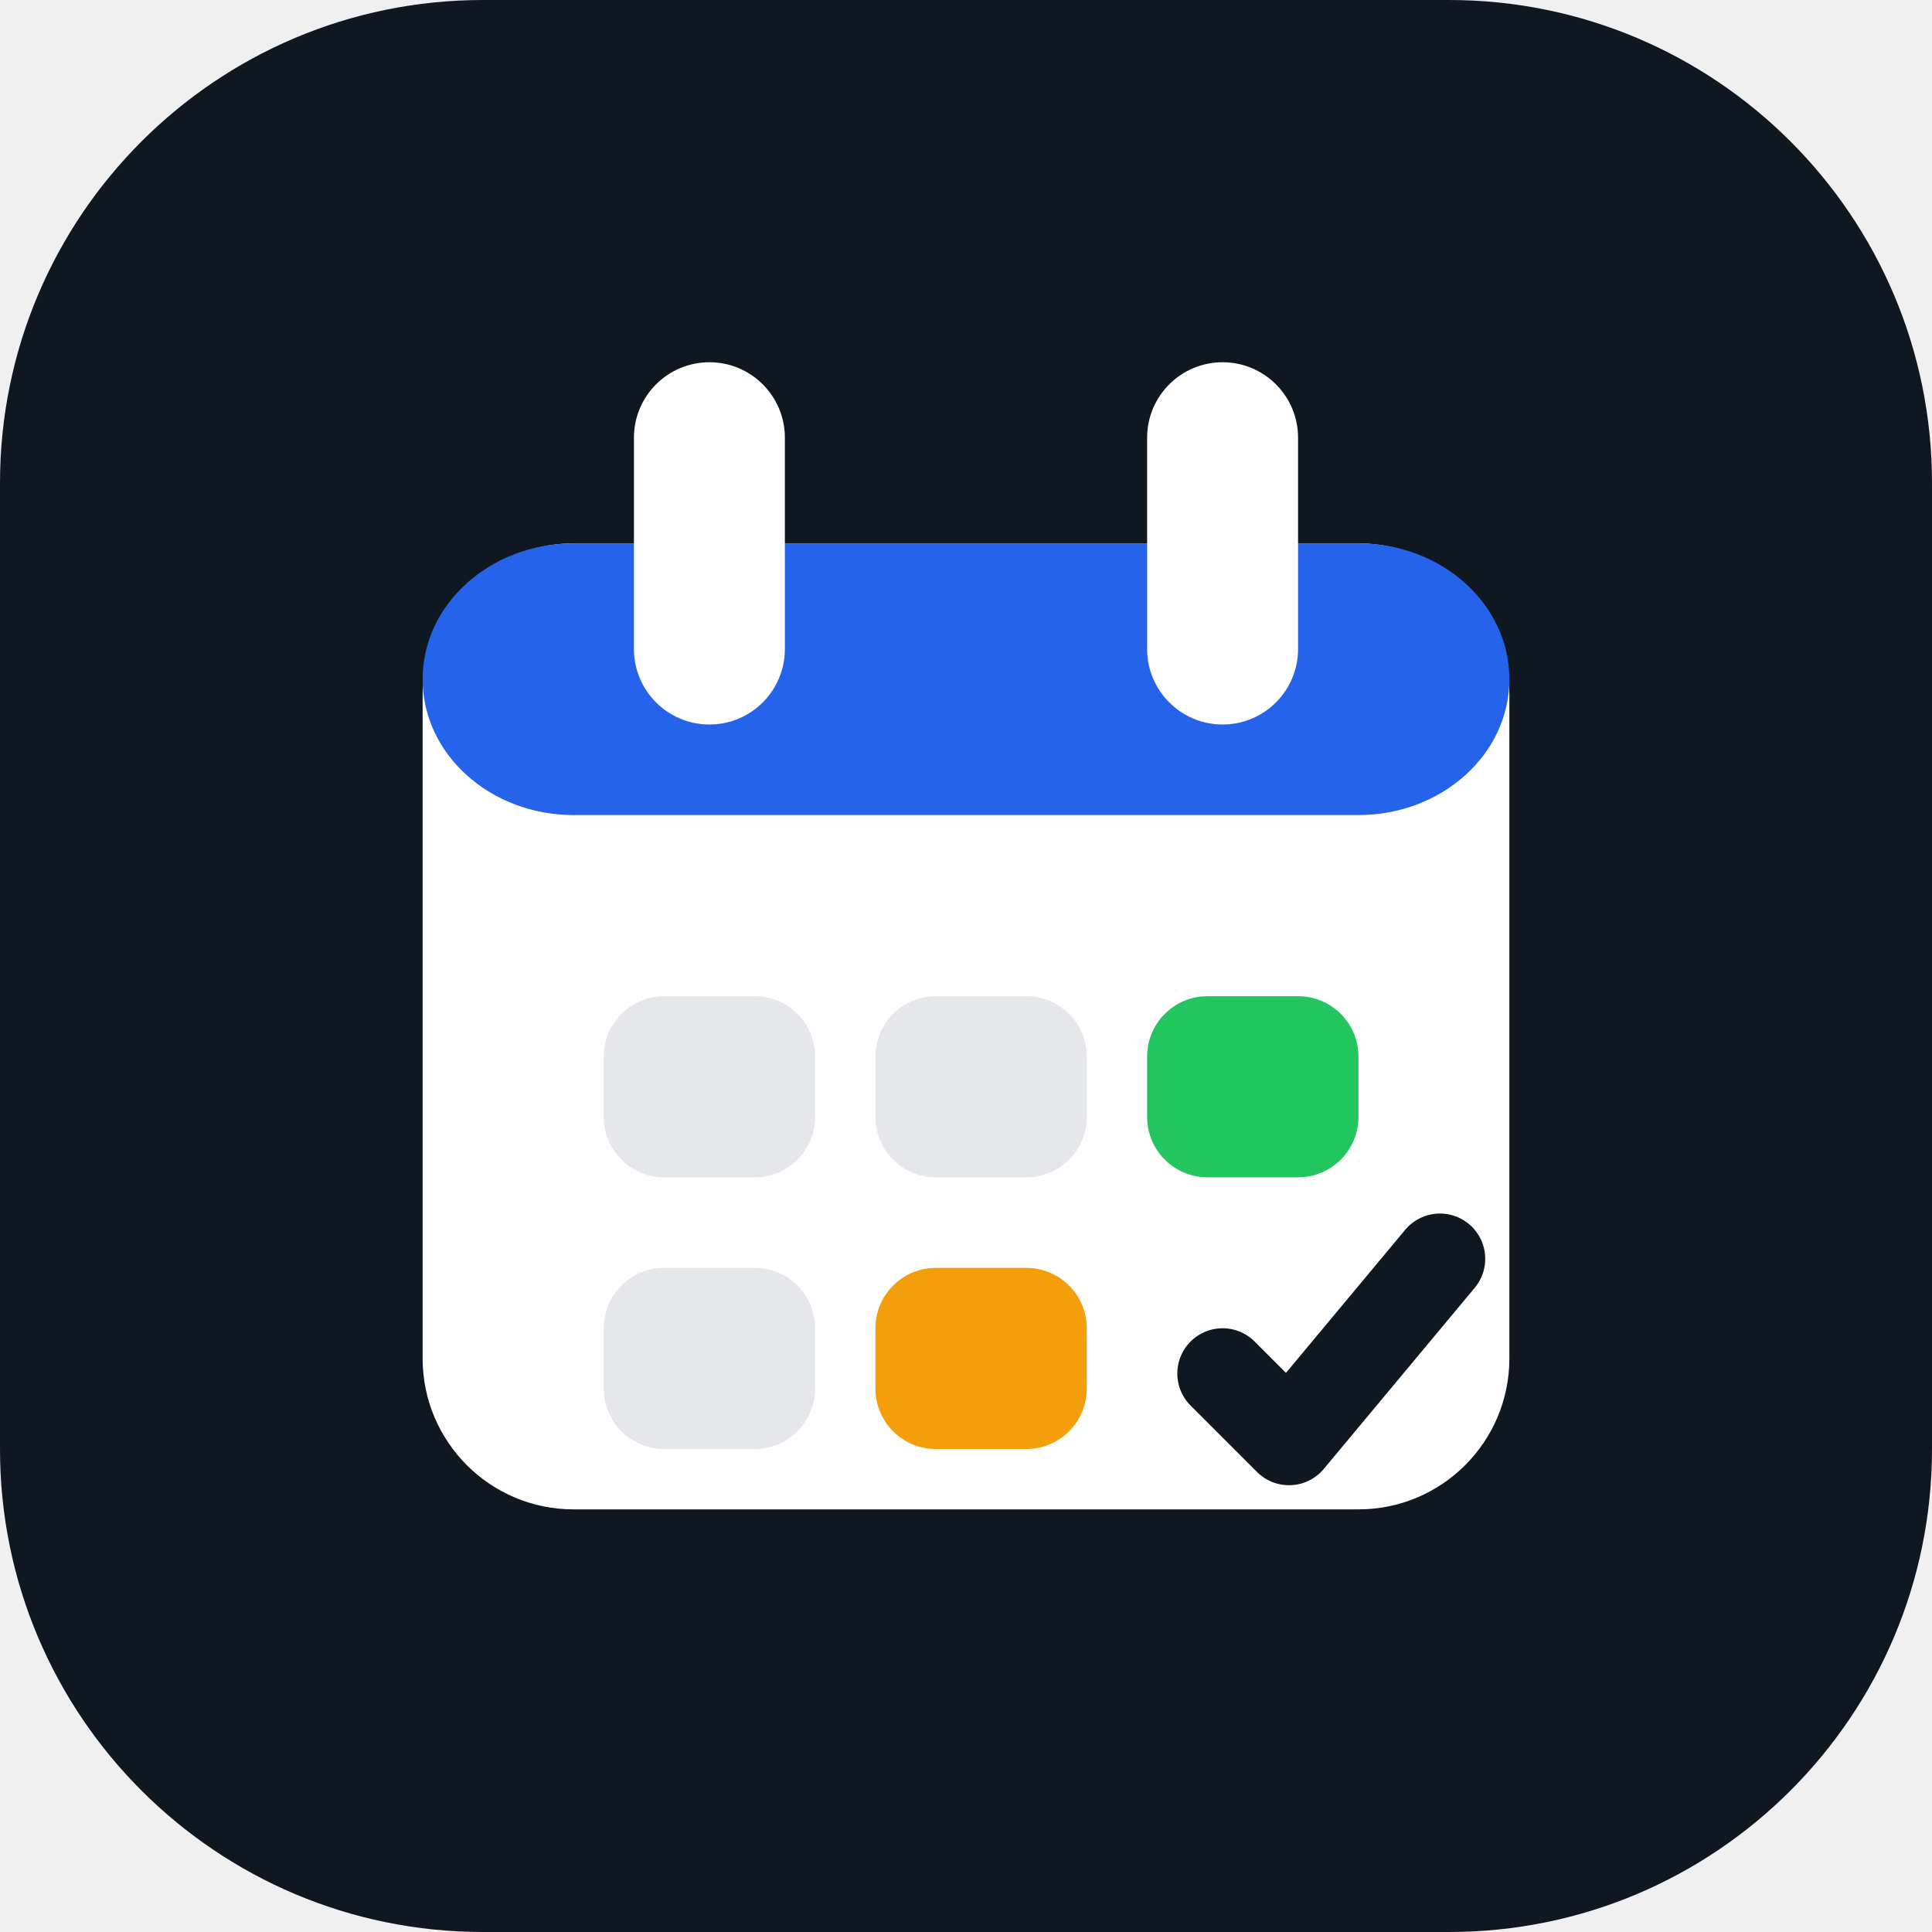
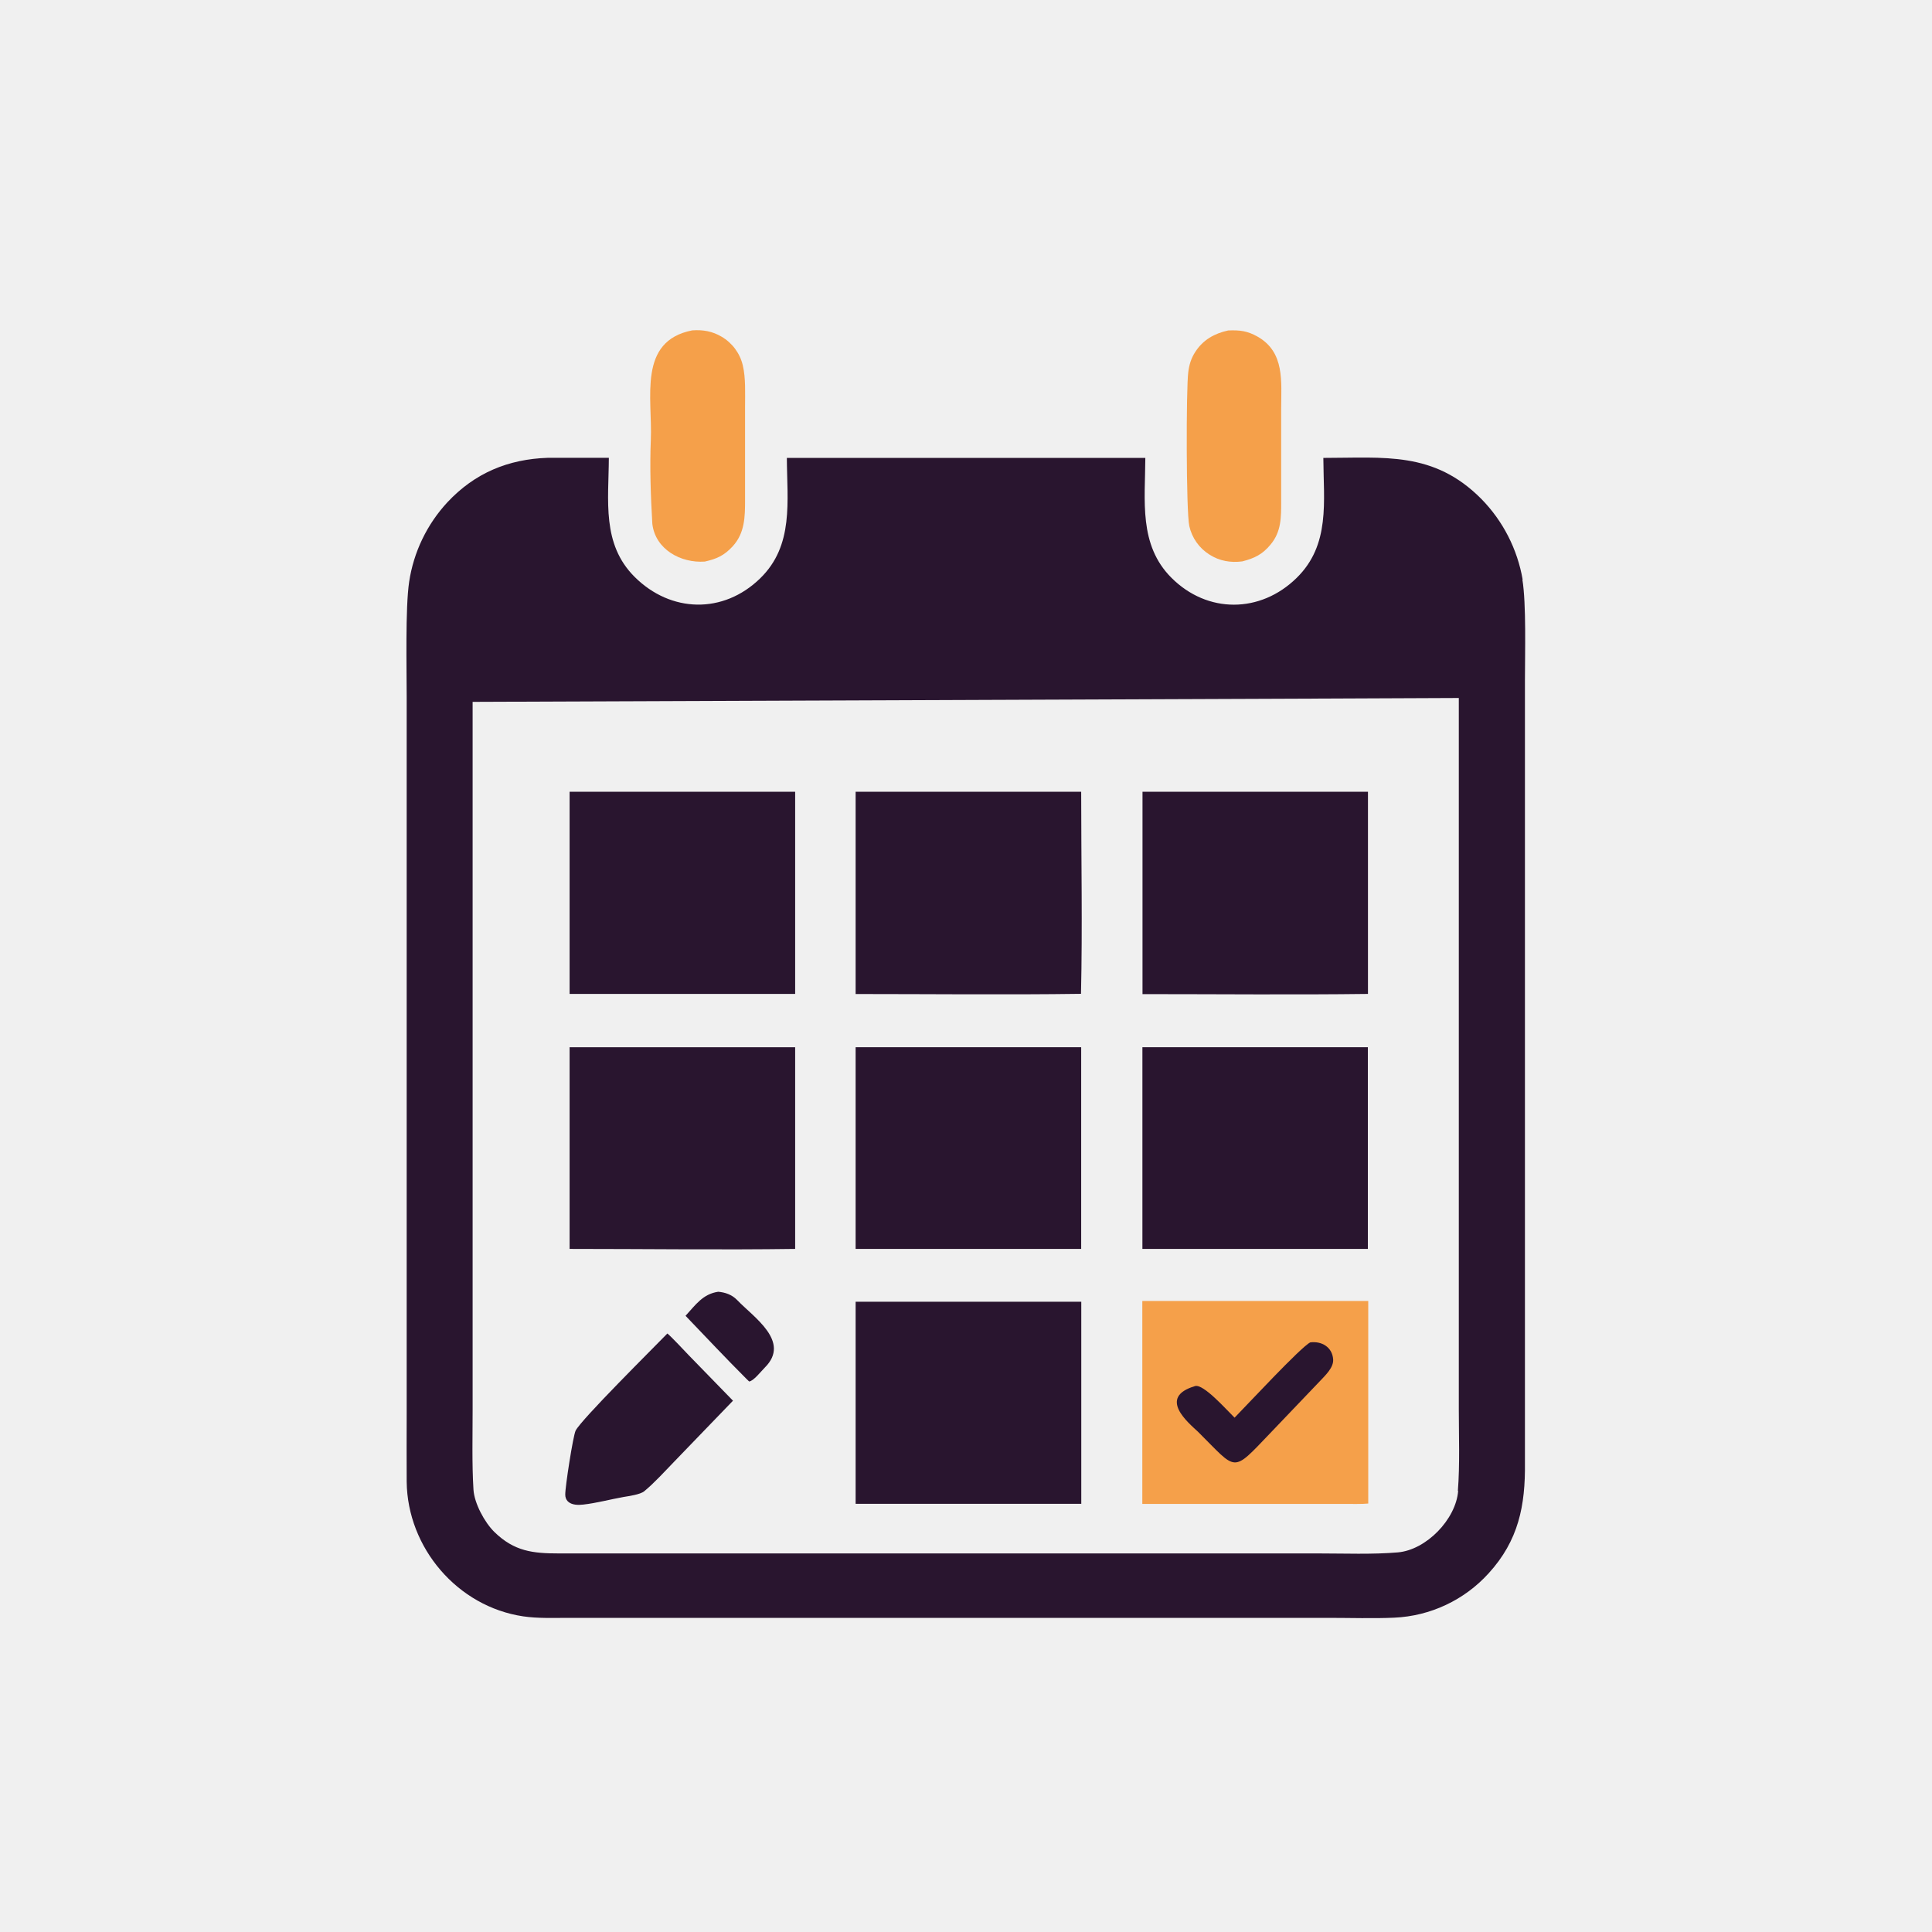
- <svg xmlns="http://www.w3.org/2000/svg" viewBox="0 0 64 64" role="img" aria-label="Design4Sales calendar">
-   <rect width="64" height="64" rx="16" fill="#0f1720" />
-   <rect x="14" y="18" width="36" height="32" rx="5" fill="#ffffff" />
-   <rect x="14" y="18" width="36" height="9" rx="5" fill="#2563eb" />
-   <rect x="21" y="12" width="5" height="12" rx="2.5" fill="#ffffff" />
-   <rect x="38" y="12" width="5" height="12" rx="2.5" fill="#ffffff" />
-   <rect x="20" y="33" width="7" height="6" rx="2" fill="#e5e7eb" />
-   <rect x="29" y="33" width="7" height="6" rx="2" fill="#e5e7eb" />
-   <rect x="38" y="33" width="7" height="6" rx="2" fill="#22c55e" />
-   <rect x="20" y="42" width="7" height="6" rx="2" fill="#e5e7eb" />
-   <rect x="29" y="42" width="7" height="6" rx="2" fill="#f59e0b" />
-   <path d="M40.5 45.5l2.2 2.2 5-6" fill="none" stroke="#0f1720" stroke-width="3" stroke-linecap="round" stroke-linejoin="round" />
+ <svg xmlns="http://www.w3.org/2000/svg" id="Layer_1" version="1.1" viewBox="0 0 2048 2048">
+   <defs>
+     <style>
+       .st0 {
+         fill: #f5a04a;
+       }
+ 
+       .st1 {
+         fill: #29152f;
+       }
+     </style>
+   </defs>
+   <path class="st1" d="M1614.1,614.5c-5.6-32.4-20.9-62.3-43.9-85.7-50.4-50.7-102.7-43.4-167.4-43.4.2,46.2,7.6,92.1-28.4,127.3-38.4,37.6-94.5,37.9-132.6-.2-34.9-34.8-27.9-82-27.7-127.1h-380c.2,45.8,7.7,92.7-28.3,127.7-39,38-94.7,36.7-133.1-1.6-35-34.9-27.5-80.9-27.3-126.2h-64.7c-42,1.4-77.4,16.1-106.4,47.1-21.7,23.4-35.9,52.9-40.6,84.5-4.1,27.5-2.6,92.1-2.6,122.3v758.5c0,24.3-.2,48.6,0,73,.8,70.1,53.9,132.4,123.5,142.7,15.4,2.3,32.2,1.6,48,1.6h805.9c21.3,0,48.5.8,69.5-.2,38.2-1.7,74.2-18.6,99.9-46.9,31.9-34.9,39.1-71.9,38.6-117.3v-829.7c0-28.2,1.5-81-2.7-106.5h.3ZM1545.7,1580.5c-2.4,30-33.7,62.5-64,65.1-26.5,2.3-56.9,1.1-84.3,1.1h-805c-27.6,0-47.2-2.2-68.2-22.6-10.5-10.2-21.4-30.5-22.3-45-1.7-27.1-.9-58-.9-85.4v-749.7l904.2-3.5,141.2-.6v753.8c0,28.1,1.2,59.1-1,86.7h.3Z" />
+   <path class="st0" d="M1211,1379.1h239.4v214.7c-5.7.7-19.6.4-26.1.4h-213.4v-215h0Z" />
+   <path class="st1" d="M1388.9,1423c12-1.6,23.4,4.9,24.3,18,.6,8.7-8.2,16.8-13.9,22.9l-53.2,55.7c-40.8,42.6-34.3,39.6-76.2-1.9-9.8-9.2-43.3-36.5-3.1-48.4,8.9-2.6,33.2,25,41.9,33.5,13-13.2,70.1-74.8,80.2-79.8h0Z" />
+   <path class="st1" d="M603.7,839.3h239.2v214.3h-239.1c0,0,0-214.3,0-214.3h-.1Z" />
+   <path class="st1" d="M907,1379.9h239.2v214.2h-239.2v-214.2h0Z" />
+   <path class="st1" d="M907.1,839.3h239c0,70.1,1.4,144.6-.2,214.2-78.9,1.1-159.9.2-238.9.2v-214.5h0Z" />
+   <path class="st1" d="M907,1110.1h239.1v213.8h-239.1v-213.8Z" />
+   <path class="st1" d="M603.7,1110.1h239.2v213.8c-78.6,1.1-160.3,0-239.1,0v-213.9h-.1Z" />
+   <path class="st1" d="M1211.1,839.3h239v214.3c-79.1,1-159.8.2-239,.2v-214.5h0Z" />
+   <path class="st1" d="M1211,1110.1h239v213.8h-239v-213.8Z" />
+   <path class="st1" d="M707.5,1413.6c3.8,3,18.4,18.6,22.6,23l46.9,48.2-62.7,65c-9.6,9.9-20.8,22.3-31.4,31-4.3,3.5-16.3,5.1-22.1,6.1-14,2.5-28.3,6.4-42.4,8-5.3.6-12.2.7-16.4-3.3-2-2-2.8-4.5-2.8-7.2-.2-7.8,8.3-62.6,11-67.9,6.1-12,82.6-87.8,97.2-102.9h.1Z" />
+   <path class="st1" d="M761.2,1369.3c7.3.6,14.6,3,20.1,8.7,17.7,18.5,57.2,44,29.5,71.6-3.8,3.8-12.2,14.6-16.7,14.8l-3.1-3c-21.6-21.6-43.1-44.5-64.3-66.6,10.9-11.9,18.4-23.1,34.7-25.5h-.2Z" />
+   <path class="st0" d="M733.9,350.2c11.2-.8,21.2.9,31,6.7,11.3,6.6,19.5,17.6,22.5,30.4,3.2,13.4,2.4,29.8,2.4,43.7v98.8c0,18-.2,35.3-13.2,49.4-9,9.8-17.1,13.3-29.5,16.1-25.3,1.8-52.4-12.8-55.6-40-1.7-28.6-2.8-60.2-1.6-89,1.9-44.3-14.2-104.7,43.9-116.1h0Z" />
+   <path class="st0" d="M1301.9,350.3c12.2-.5,20.3.4,31.1,6.5,29.2,16.5,25.1,48,25.1,76.2v98.4c0,17,.2,32.1-11.2,45.8-8.8,10.7-17.3,14.6-30,17.9-12.4,1.6-24.2-.4-34.8-7.2-10.9-6.8-18.6-17.7-21.4-30.3-3.4-15.4-3.4-145.4-1.1-163,1-8,3-14.7,7.4-21.5,8.3-12.9,20.3-19.6,34.9-22.8h0Z" />
</svg>
